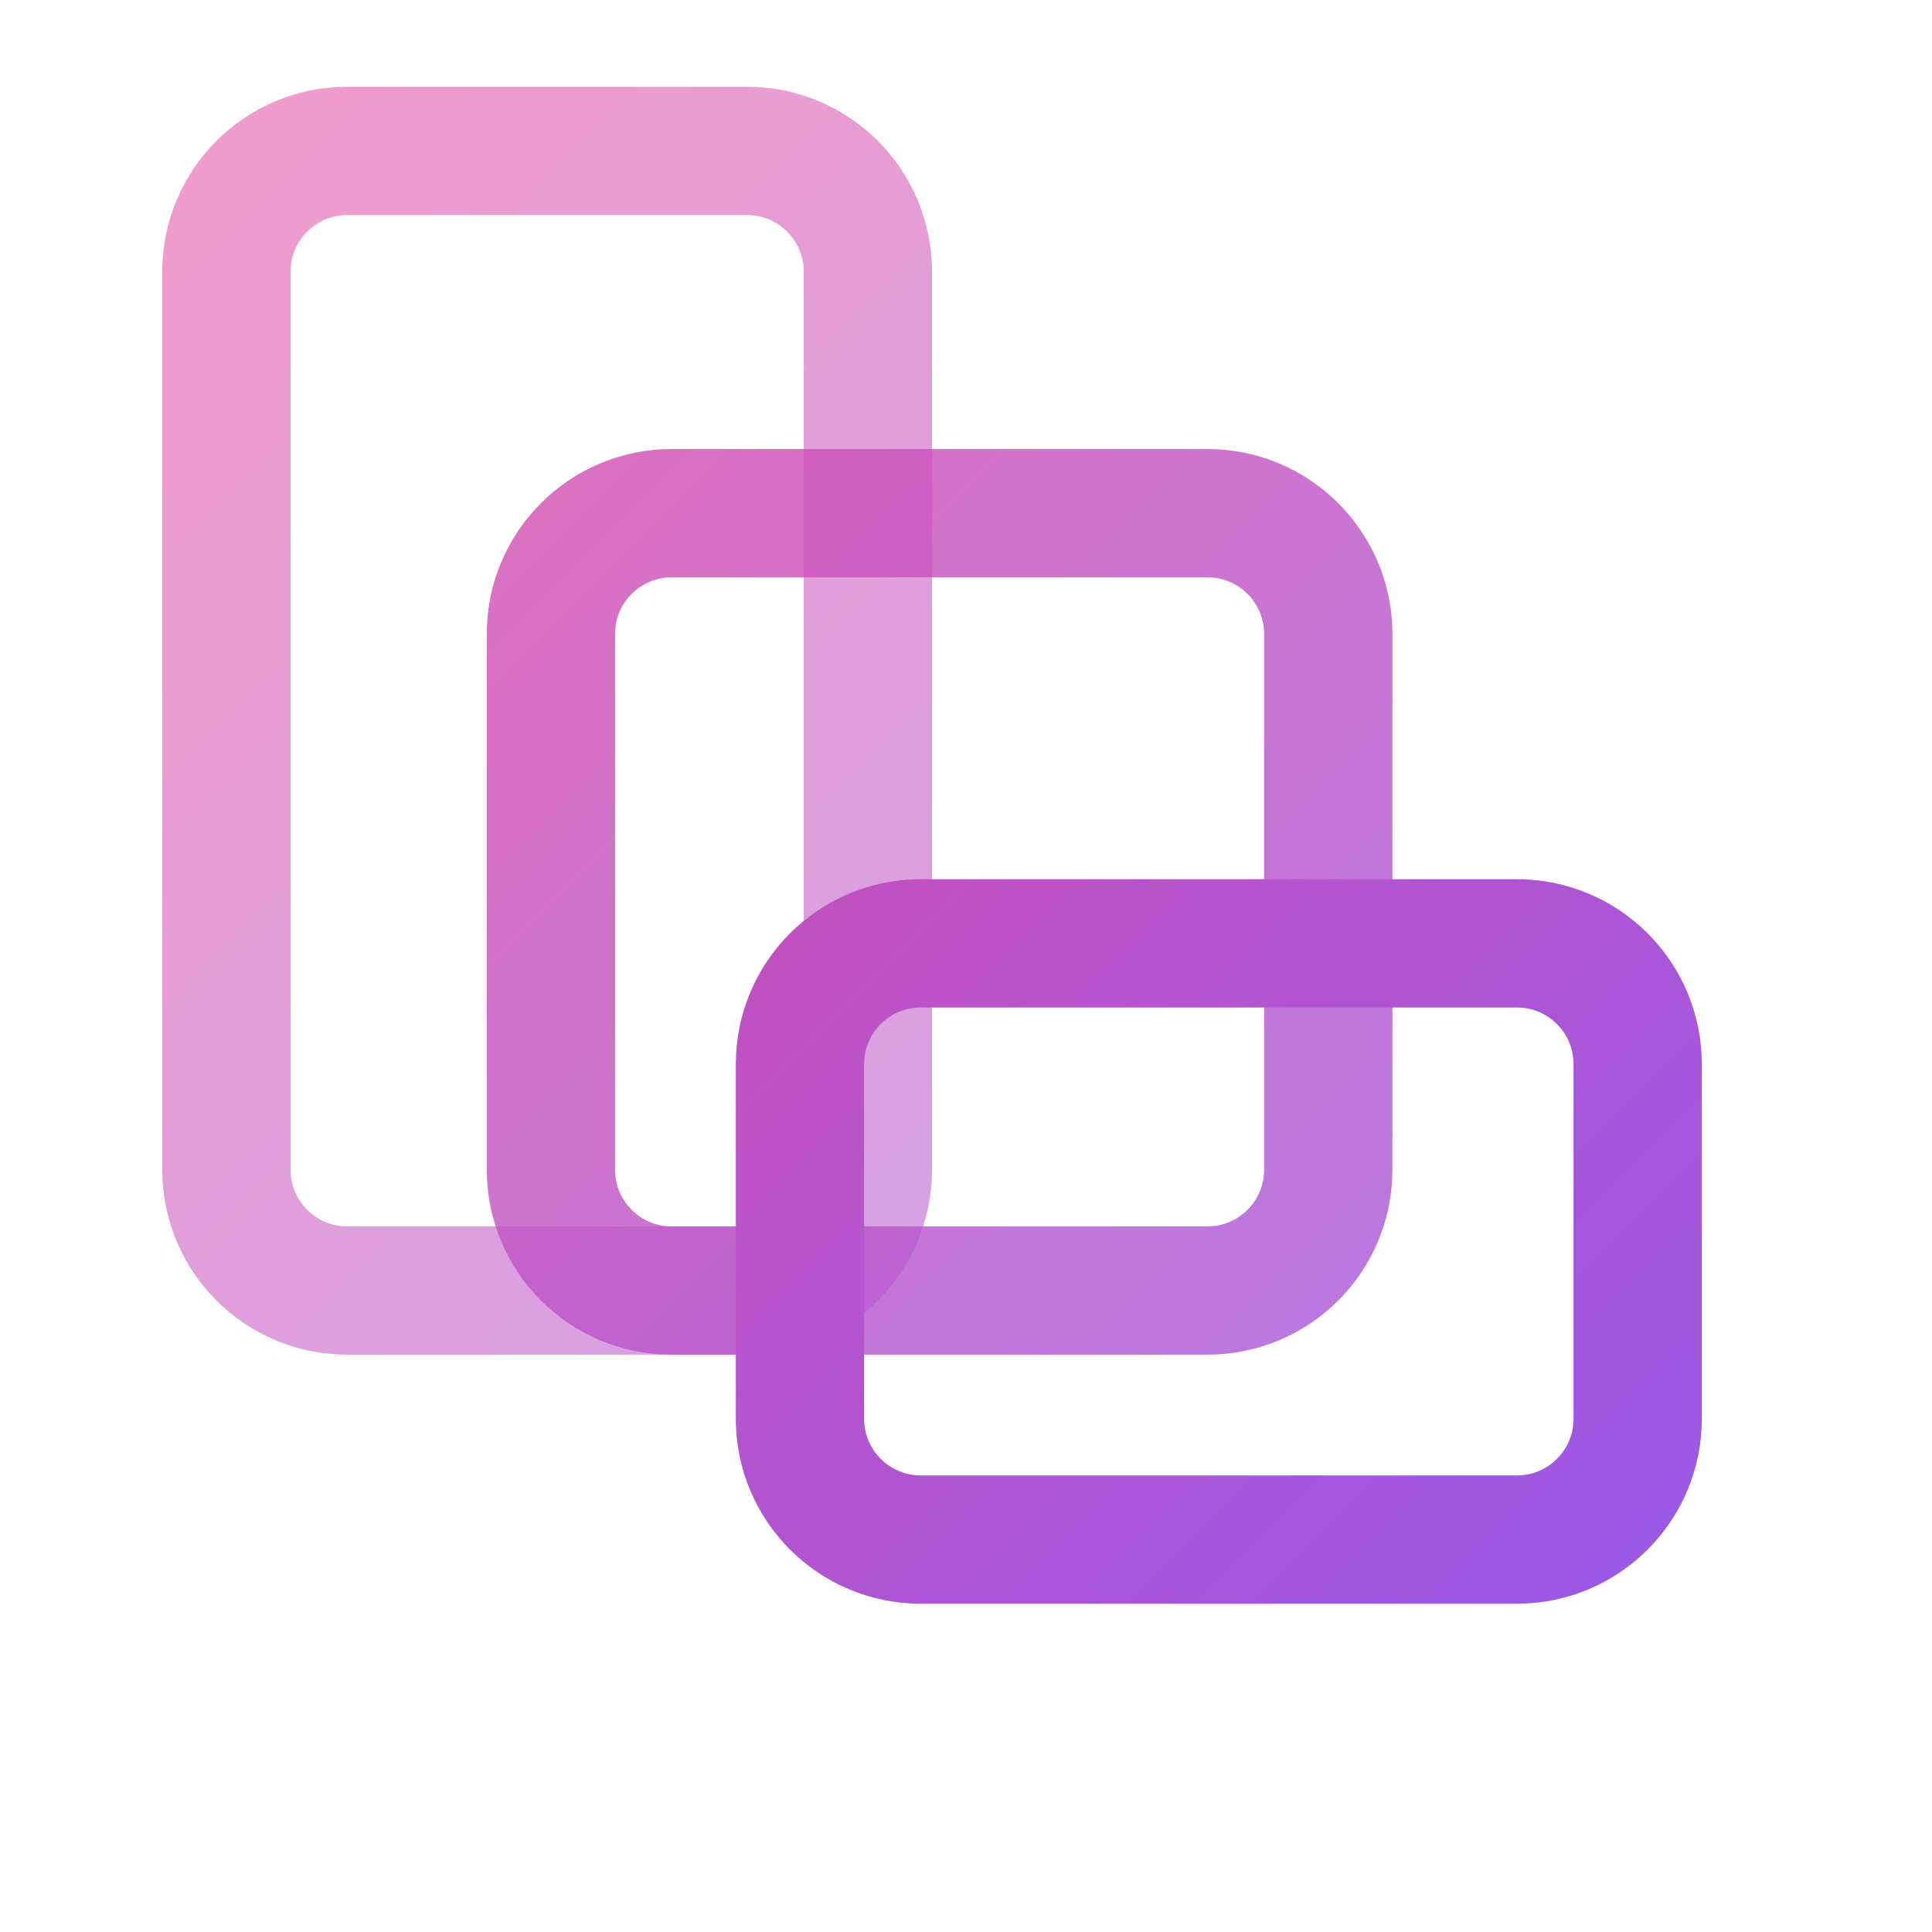
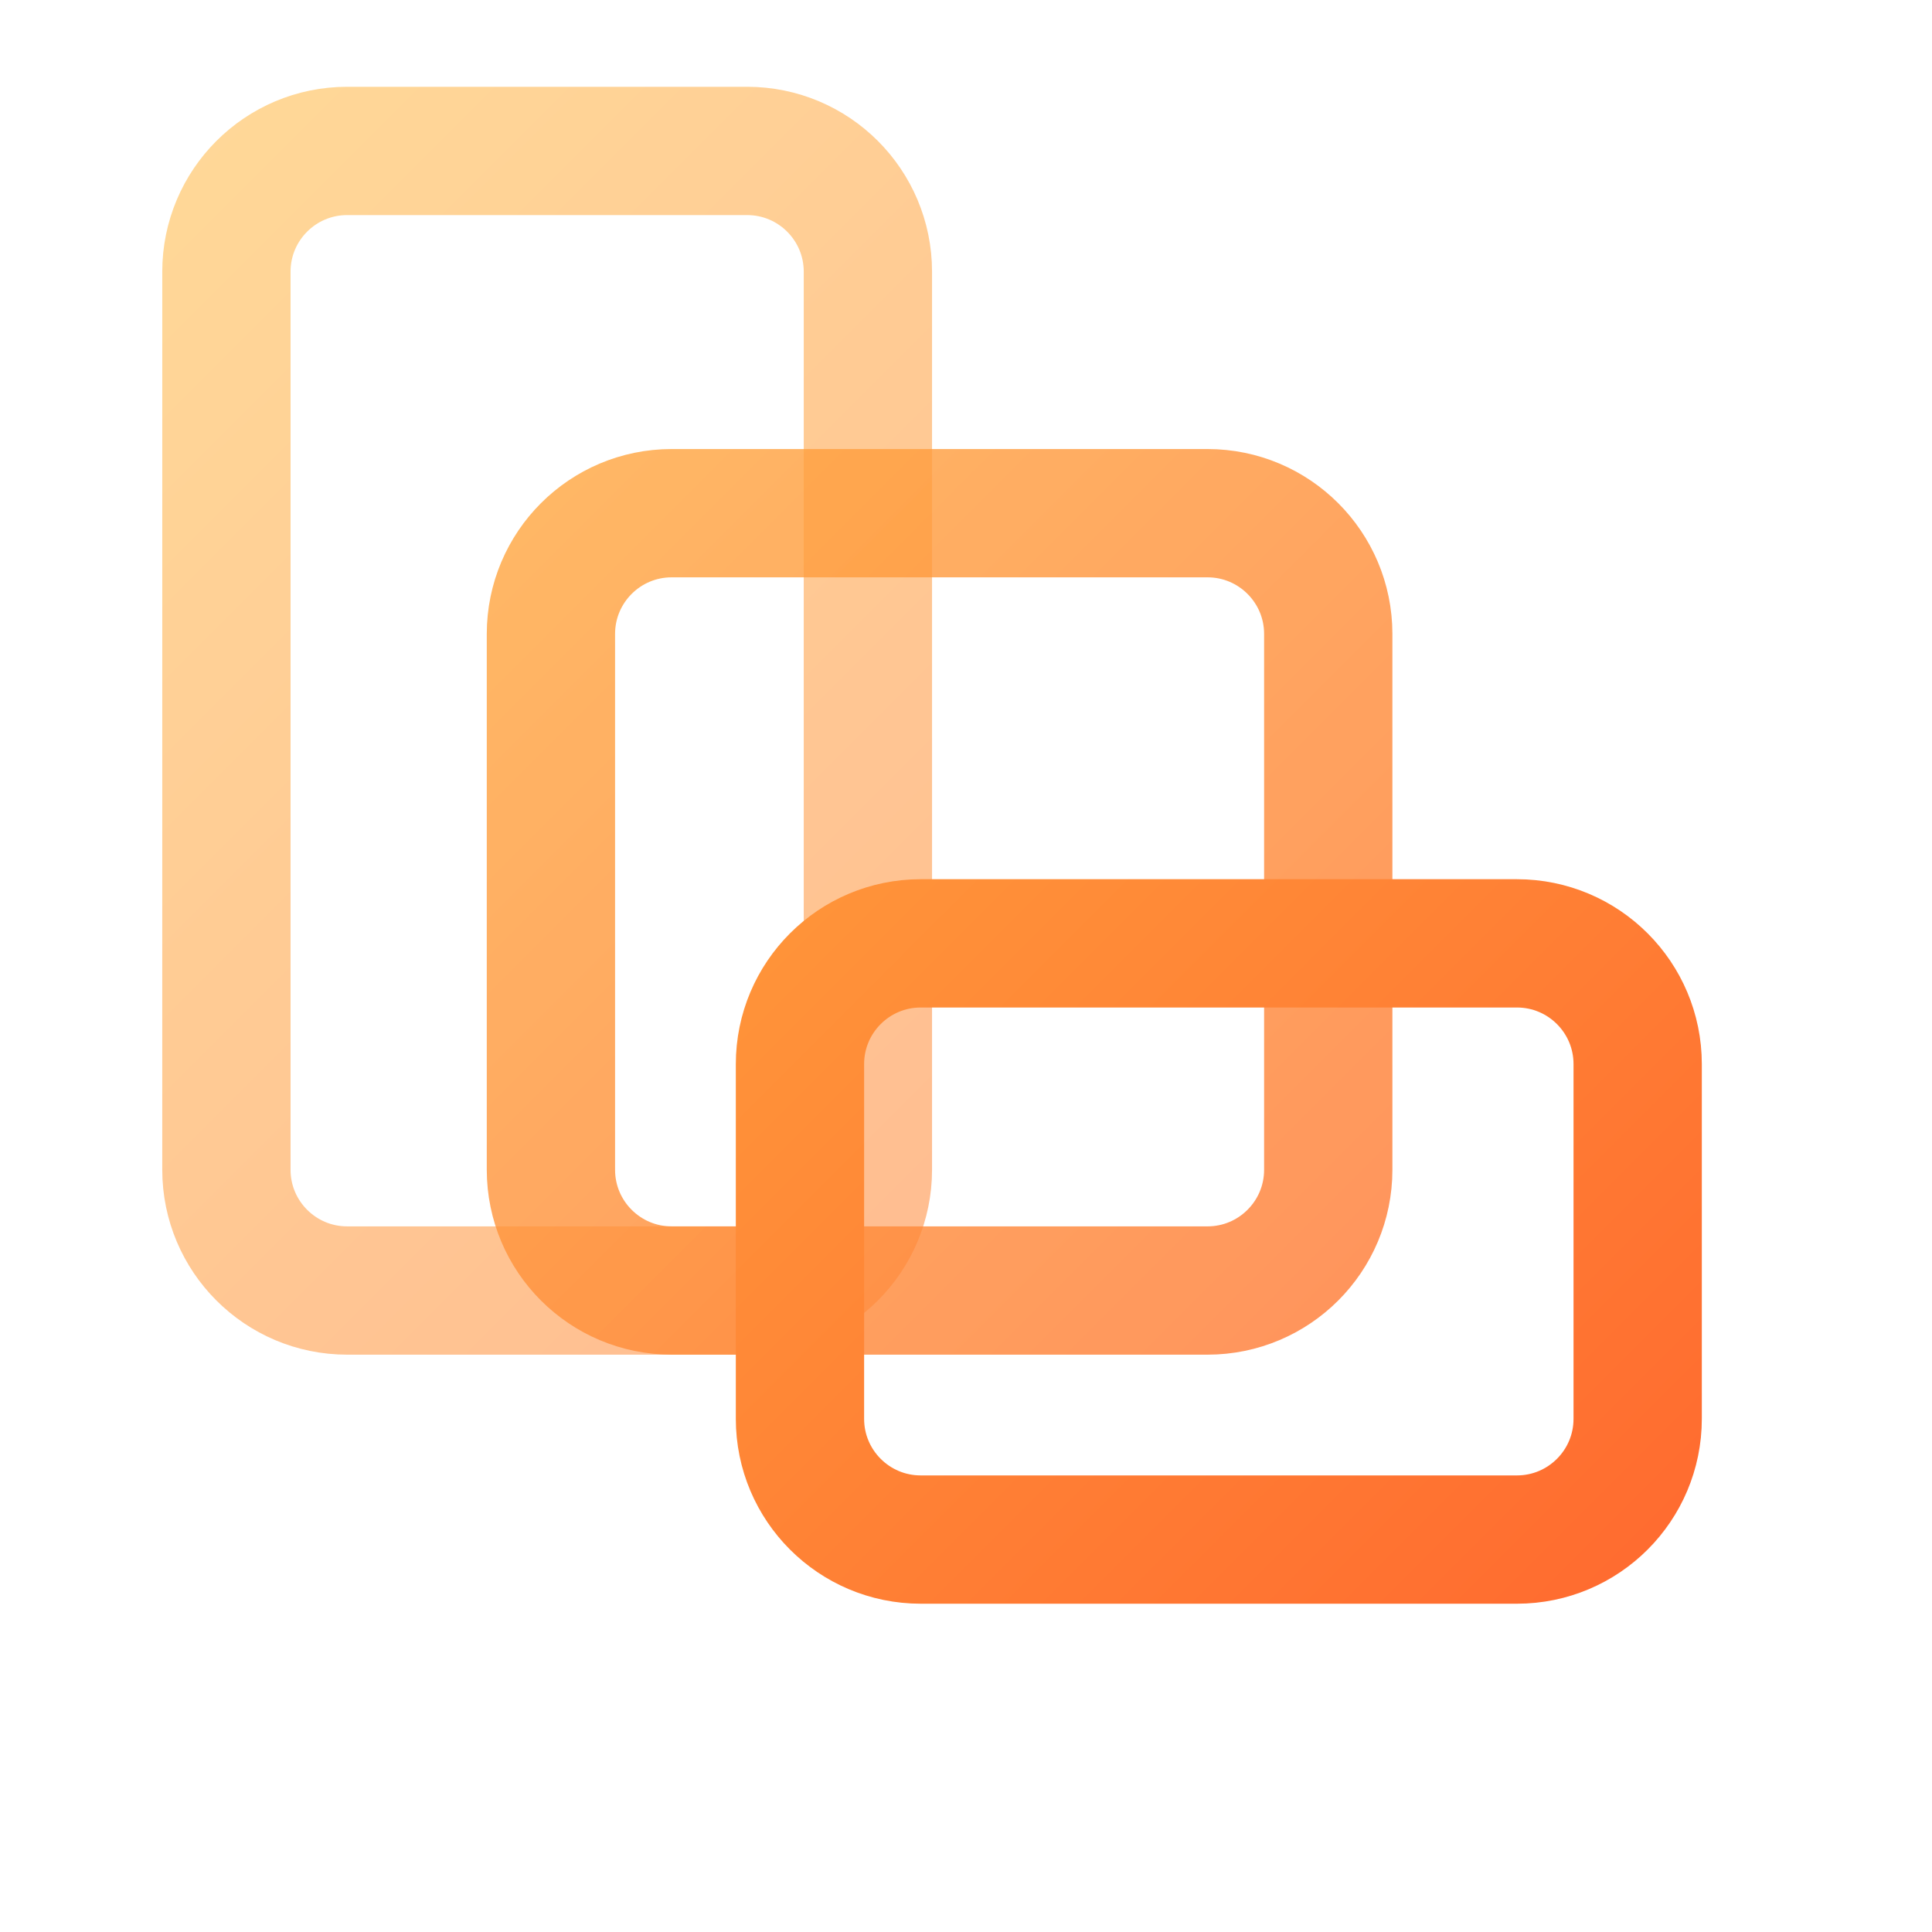
<svg xmlns="http://www.w3.org/2000/svg" viewBox="0 0 512 512">
  <defs>
    <linearGradient id="mgi" x1="0" y1="0" x2="512" y2="512" gradientUnits="userSpaceOnUse">
-       <stop offset="0" stop-color="#EC4899" />
-       <stop offset="1" stop-color="#8B5CF6" />
+       <stop offset="0" stop-color="#FFC145" />
+       <stop offset="1" stop-color="#FF5A2B" />
    </linearGradient>
  </defs>
  <g fill="none" stroke="url(#mgi)" stroke-width="34">
    <rect x="60" y="40" width="170" height="302" rx="32" opacity="0.55" />
    <rect x="146" y="136" width="206" height="206" rx="32" opacity="0.8" />
    <rect x="212" y="250" width="222" height="158" rx="32" />
  </g>
</svg>
